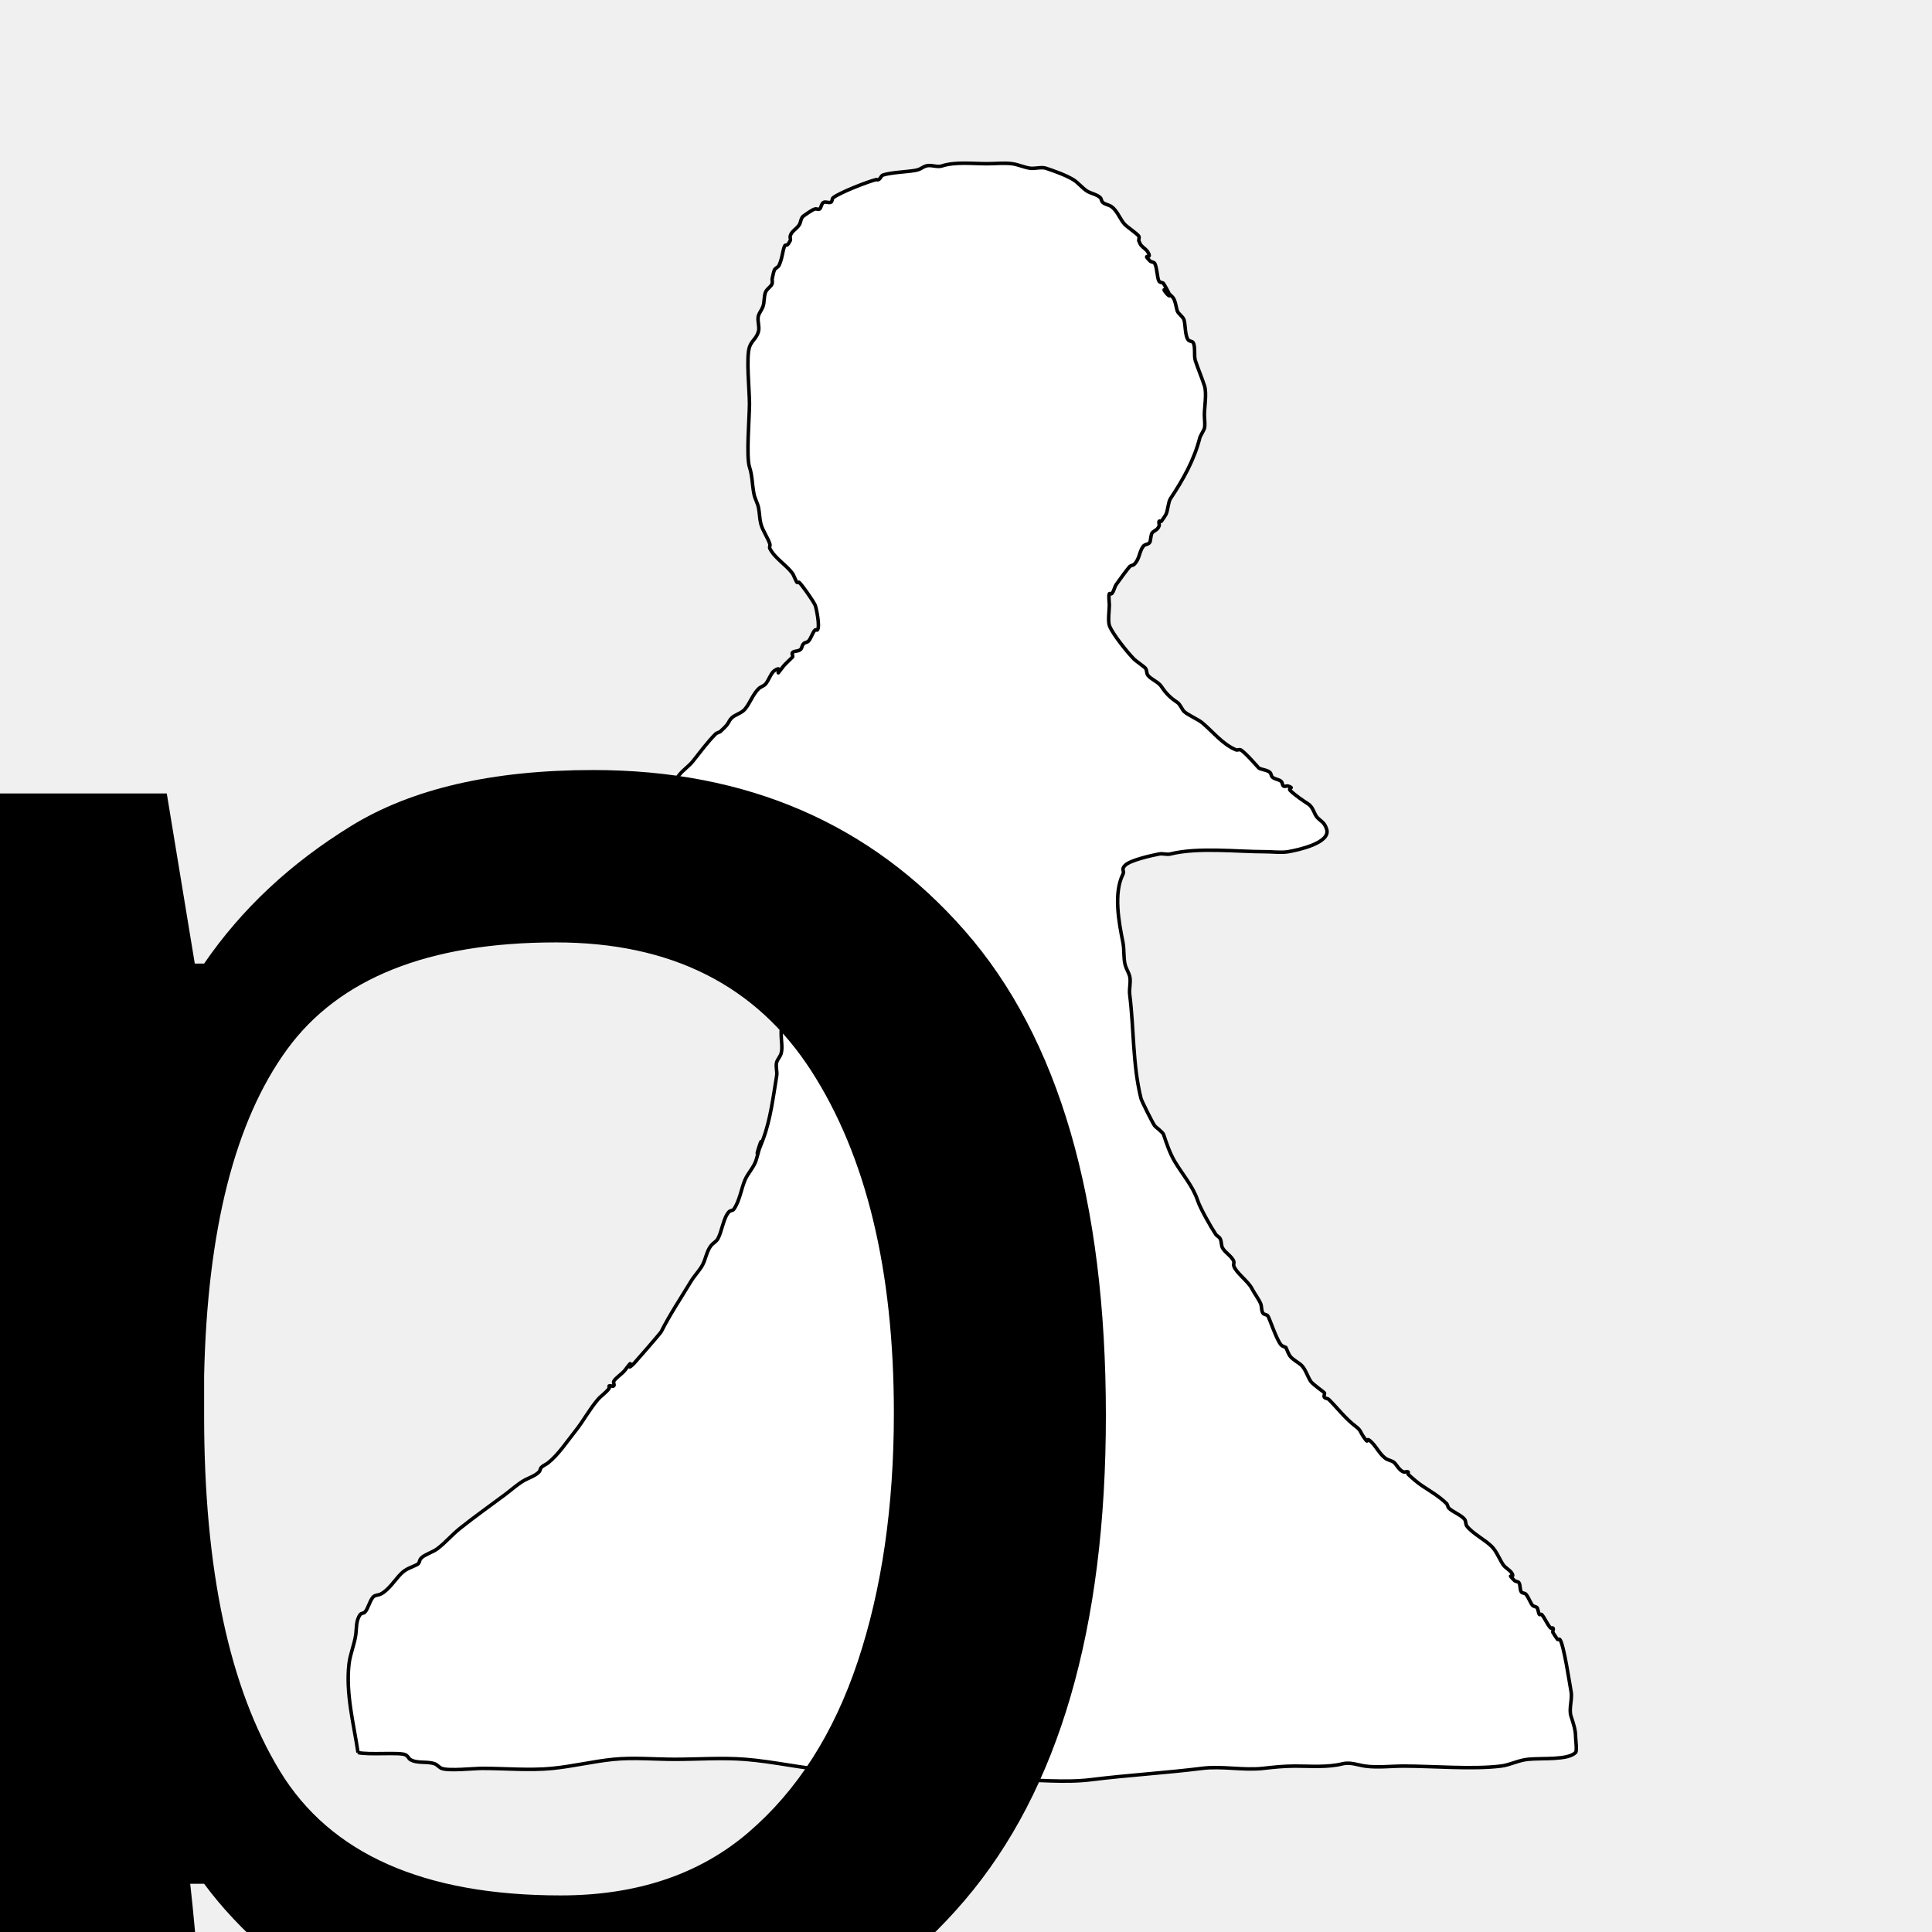
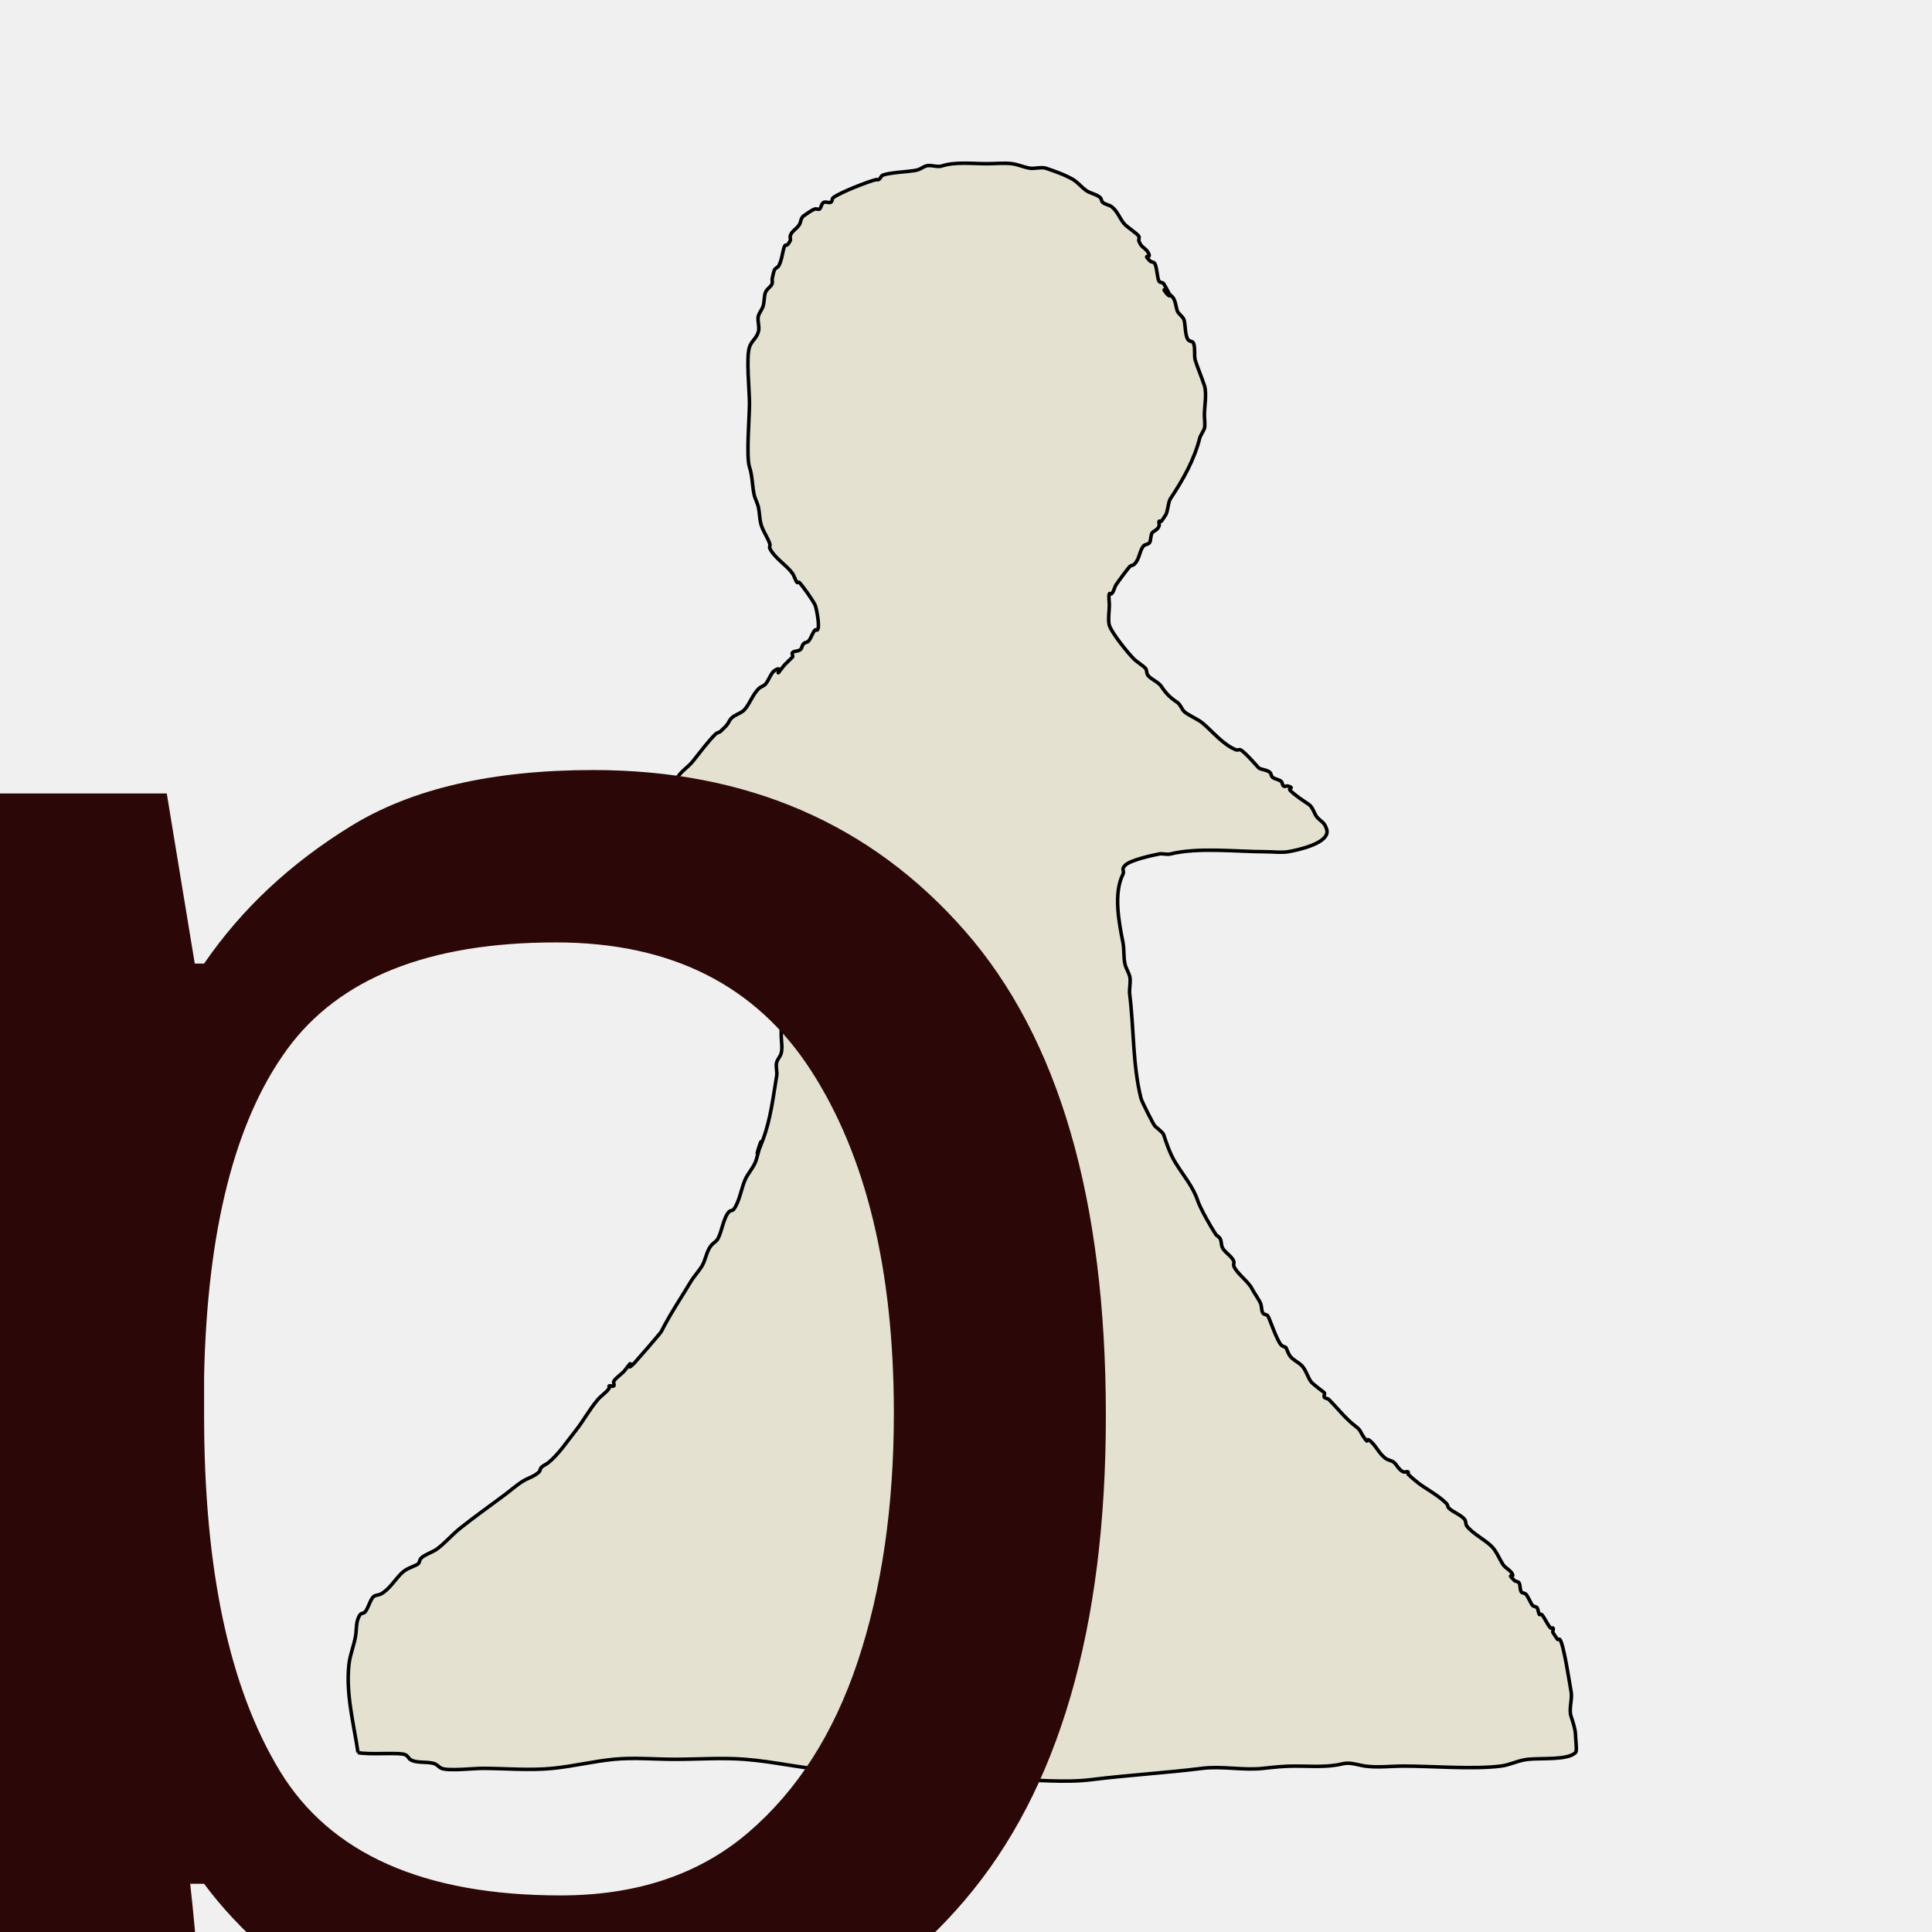
<svg xmlns="http://www.w3.org/2000/svg" width="550" height="550" viewBox="0 0 145.521 145.521" version="1.1" id="svg5">
  <defs id="defs2">
    <rect x="-257.754" y="433.027" width="1618.697" height="2051.724" id="rect6462" />
  </defs>
  <g id="layer1" transform="translate(-237.6971,-0.8791165)">
    <text xml:space="preserve" style="font-size:40px;line-height:1.25;font-family:'Chess Condal';-inkscape-font-specification:'Chess Condal';fill:#ffffff;fill-opacity:1;stroke:none;stroke-width:0.265;stroke-opacity:1" x="87.549" y="91.299" id="text29524">
      <tspan id="tspan29522" style="fill:#ffffff;fill-opacity:1;stroke:none;stroke-width:0.265;stroke-opacity:1" x="87.549" y="91.299" />
    </text>
    <text xml:space="preserve" style="font-size:40px;line-height:1.25;font-family:'Chess Leipzig';-inkscape-font-specification:'Chess Leipzig';stroke-width:0.265" x="254.014" y="94.276" id="text58610">
      <tspan id="tspan58608" style="stroke-width:0.265" x="254.014" y="94.276" />
    </text>
    <text xml:space="preserve" transform="matrix(0.2645833,0,0,0.2645833,237.6971,0.8791165)" id="text6460" style="font-size:136.063px;line-height:1.25;font-family:'Chess Alpha';-inkscape-font-specification:'Chess Alpha';white-space:pre;shape-inside:url(#rect6462)" />
-     <g id="g17610" transform="translate(-25.54554,-408.461)">
-       <path style="fill:#ffffff;fill-opacity:1;stroke:#000000;stroke-width:0.265px;stroke-linecap:butt;stroke-linejoin:miter;stroke-opacity:1" d="m 290.209,541.344 c -0.327,-2.182 -0.929,-4.422 -0.682,-6.649 0.085,-0.766 0.405,-1.468 0.511,-2.216 0.071,-0.499 0.004,-1.085 0.341,-1.534 0.076,-0.102 0.251,-0.081 0.341,-0.17 0.263,-0.263 0.399,-0.981 0.682,-1.193 0.144,-0.108 0.351,-0.09 0.511,-0.171 0.611,-0.305 1.085,-1.085 1.534,-1.534 0.395,-0.395 0.73,-0.45 1.193,-0.682 0.261,-0.131 0.133,-0.304 0.341,-0.511 0.257,-0.257 0.865,-0.435 1.193,-0.682 0.612,-0.459 1.107,-1.056 1.705,-1.534 1.105,-0.884 2.279,-1.709 3.41,-2.557 0.427,-0.32 0.909,-0.75 1.364,-1.023 0.378,-0.227 0.866,-0.355 1.193,-0.682 0.09,-0.09 0.081,-0.251 0.17,-0.341 0.145,-0.145 0.351,-0.213 0.511,-0.341 0.789,-0.631 1.419,-1.604 2.046,-2.387 0.609,-0.761 1.066,-1.642 1.705,-2.387 0.262,-0.305 0.63,-0.518 0.852,-0.852 0.032,-0.047 -0.051,-0.145 0,-0.17 0.102,-0.051 0.261,0.08 0.341,0 0.08,-0.08 -0.051,-0.239 0,-0.341 0.135,-0.27 0.629,-0.555 0.852,-0.852 0.92,-1.226 -0.189,0.36 0.682,-0.511 0.12,-0.12 1.984,-2.264 2.046,-2.387 0.64,-1.28 1.466,-2.501 2.216,-3.751 0.25,-0.417 0.612,-0.793 0.852,-1.193 0.276,-0.46 0.333,-1.099 0.682,-1.534 0.151,-0.188 0.392,-0.302 0.511,-0.511 0.301,-0.527 0.422,-1.615 0.852,-2.046 0.09,-0.09 0.265,-0.069 0.341,-0.171 0.433,-0.577 0.575,-1.57 0.852,-2.216 0.224,-0.522 0.691,-0.971 0.852,-1.534 1.046,-3.662 -0.683,1.652 0.511,-1.534 0.566,-1.509 0.763,-3.212 1.023,-4.774 0.056,-0.336 -0.094,-0.695 0,-1.023 0.07,-0.244 0.279,-0.435 0.341,-0.682 0.11,-0.441 0,-0.909 0,-1.364 0,-0.864 -0.028,0.363 0.17,-1.023 0.061,-0.427 -0.105,-0.946 0,-1.364 0.272,-1.089 0.632,-2.138 0.852,-3.239 0.072,-0.361 0.422,-0.665 0.511,-1.023 0.136,-0.544 0.126,-0.962 0.341,-1.534 0.329,-0.877 0.752,-1.744 1.023,-2.557 0.11,-0.33 0.825,-1.903 0.511,-2.216 -0.636,-0.636 -3.253,-0.511 -4.092,-0.511 -1.902,0 -4.649,0.261 -6.479,0 -0.126,-0.018 -0.227,-0.114 -0.341,-0.171 -0.227,0 -0.455,0 -0.682,0 -1.16,0 -2.283,0.017 -3.41,-0.17 -0.28,-0.047 -0.598,0.127 -0.852,0 -0.102,-0.051 0,-0.227 0,-0.341 0,-1.053 0.639,-1.661 1.364,-2.387 0.796,-0.796 1.923,-1.241 2.728,-2.046 0.29,-0.29 0.426,-0.703 0.682,-1.023 0.299,-0.374 0.724,-0.649 1.023,-1.023 0.537,-0.671 1.098,-1.439 1.705,-2.046 0.09,-0.09 0.227,-0.114 0.341,-0.171 0.171,-0.171 0.357,-0.326 0.511,-0.511 0.131,-0.157 0.196,-0.367 0.341,-0.511 0.29,-0.29 0.761,-0.367 1.023,-0.682 0.383,-0.46 0.582,-1.093 1.023,-1.534 0.145,-0.145 0.367,-0.196 0.511,-0.341 0.232,-0.232 0.417,-0.846 0.682,-1.023 0.854,-0.57 -0.238,0.886 0.682,-0.341 0.098,-0.13 0.668,-0.662 0.682,-0.682 0.063,-0.095 -0.08,-0.261 0,-0.341 0.127,-0.127 0.351,-0.09 0.511,-0.171 0.261,-0.131 0.133,-0.304 0.341,-0.511 0.09,-0.09 0.251,-0.081 0.341,-0.17 0.208,-0.208 0.304,-0.645 0.511,-0.852 0.04,-0.04 0.13,0.04 0.17,0 0.223,-0.223 -0.094,-1.723 -0.17,-1.875 -0.213,-0.426 -0.96,-1.471 -1.193,-1.705 -0.04,-0.04 -0.13,0.04 -0.17,0 -0.081,-0.081 -0.252,-0.564 -0.341,-0.682 -0.509,-0.679 -1.339,-1.143 -1.705,-1.875 -0.051,-0.102 0.036,-0.233 0,-0.341 -0.169,-0.507 -0.551,-1.009 -0.682,-1.534 -0.094,-0.376 -0.094,-0.811 -0.171,-1.193 -0.07,-0.352 -0.27,-0.671 -0.341,-1.023 -0.14,-0.7 -0.123,-1.392 -0.341,-2.046 -0.256,-0.769 0,-3.769 0,-4.774 0,-0.983 -0.262,-3.476 0,-4.262 0.166,-0.497 0.543,-0.639 0.682,-1.193 0.091,-0.364 -0.119,-0.838 0,-1.193 0.071,-0.214 0.257,-0.43 0.341,-0.682 0.103,-0.309 0.064,-0.702 0.171,-1.023 0.099,-0.298 0.428,-0.432 0.511,-0.682 0.036,-0.108 0,-0.227 0,-0.341 0.057,-0.227 0.084,-0.464 0.17,-0.682 0.06,-0.149 0.269,-0.197 0.341,-0.341 0.204,-0.408 0.239,-0.785 0.341,-1.193 0.17,-0.681 0.172,-0.003 0.511,-0.682 0.051,-0.102 -0.028,-0.231 0,-0.341 0.096,-0.385 0.446,-0.498 0.682,-0.852 0.13,-0.195 0.104,-0.524 0.341,-0.682 0.201,-0.134 0.615,-0.452 0.852,-0.511 0.11,-0.028 0.246,0.063 0.341,0 0.126,-0.084 0.131,-0.459 0.341,-0.511 0.165,-0.041 0.359,0.076 0.511,0 0.114,-0.057 0.069,-0.265 0.171,-0.341 0.535,-0.401 2.578,-1.199 3.239,-1.364 0.309,0.103 0.317,-0.276 0.511,-0.341 0.575,-0.192 1.769,-0.238 2.387,-0.341 0.474,-0.079 0.515,-0.229 0.852,-0.341 0.358,-0.119 0.835,0.119 1.193,0 0.987,-0.329 2.306,-0.171 3.41,-0.171 0.608,0 1.273,-0.075 1.875,0 0.465,0.058 0.9,0.275 1.364,0.341 0.345,0.049 0.854,-0.113 1.193,0 0.623,0.208 1.482,0.514 2.046,0.852 0.369,0.221 0.663,0.613 1.023,0.852 0.286,0.191 0.781,0.269 1.023,0.511 0.09,0.09 0.081,0.251 0.17,0.341 0.18,0.18 0.479,0.188 0.682,0.341 0.481,0.361 0.63,0.971 1.023,1.364 0.172,0.172 0.902,0.671 1.023,0.852 0.063,0.095 0,0.227 0,0.341 0.057,0.114 0.091,0.242 0.171,0.341 0.151,0.188 0.387,0.305 0.511,0.511 0.405,0.675 -0.504,0.008 0.17,0.682 0.09,0.09 0.271,0.065 0.341,0.17 0.19,0.285 0.185,1.13 0.341,1.364 0.07,0.106 0.276,0.061 0.341,0.171 1.395,2.325 -1.052,-0.711 0.682,1.023 0.201,0.201 0.277,0.862 0.341,1.023 0.102,0.255 0.424,0.42 0.511,0.682 0.114,0.342 0.064,1.257 0.341,1.534 0.09,0.09 0.271,0.065 0.341,0.17 0.196,0.293 0.053,1.01 0.171,1.364 0.208,0.625 0.458,1.203 0.682,1.875 0.195,0.584 0,1.623 0,2.216 0,0.301 0.073,0.732 0,1.023 -0.025,0.1 -0.316,0.582 -0.341,0.682 -0.423,1.693 -1.28,3.198 -2.216,4.603 -0.169,0.253 -0.189,0.89 -0.341,1.193 -0.027,0.054 -0.33,0.5 -0.341,0.511 -0.04,0.04 -0.145,-0.051 -0.17,0 -0.051,0.102 0.036,0.233 0,0.341 -0.102,0.306 -0.351,0.351 -0.511,0.511 -0.111,0.111 -0.122,0.537 -0.17,0.682 -0.079,0.235 -0.386,0.174 -0.511,0.341 -0.321,0.427 -0.262,0.944 -0.682,1.364 -0.09,0.09 -0.251,0.081 -0.341,0.171 -0.132,0.132 -0.849,1.103 -1.023,1.364 -0.141,0.211 -0.161,0.502 -0.341,0.682 -0.04,0.04 -0.145,-0.051 -0.17,0 -0.077,0.154 0,0.657 0,0.852 0,0.364 -0.118,1.18 0,1.534 0.204,0.611 1.402,2.084 1.875,2.557 0.13,0.13 0.753,0.55 0.852,0.682 0.108,0.144 0.063,0.368 0.17,0.511 0.244,0.326 0.785,0.495 1.023,0.852 0.356,0.535 0.659,0.837 1.193,1.193 0.227,0.151 0.352,0.522 0.511,0.682 0.253,0.254 1.067,0.605 1.364,0.852 0.801,0.667 1.563,1.648 2.557,2.046 0.106,0.042 0.239,-0.051 0.341,0 0.328,0.164 1.358,1.36 1.364,1.364 0.2,0.133 0.656,0.145 0.852,0.341 0.09,0.09 0.081,0.251 0.17,0.341 0.18,0.18 0.502,0.161 0.682,0.341 0.09,0.09 0.065,0.27 0.17,0.341 0.095,0.063 0.233,-0.036 0.341,0 0.532,0.177 -0.057,0.114 0.17,0.341 0.361,0.361 0.974,0.763 1.364,1.023 0.372,0.248 0.42,0.761 0.682,1.023 0.326,0.326 0.512,0.343 0.682,0.852 0.348,1.045 -2.186,1.586 -2.898,1.705 -0.52,0.087 -1.173,0 -1.705,0 -2.175,0 -5.084,-0.349 -7.161,0.17 -0.276,0.069 -0.574,-0.056 -0.852,0 -0.539,0.108 -2.162,0.457 -2.557,0.852 -0.336,0.336 -0.025,0.392 -0.17,0.682 -0.716,1.432 -0.304,3.594 0,5.115 0.113,0.567 0.031,1.146 0.17,1.705 0.062,0.246 0.279,0.606 0.341,0.852 0.103,0.41 -0.052,0.944 0,1.364 0.328,2.626 0.219,5.308 0.852,7.843 0.049,0.198 0.877,1.852 1.023,2.046 0.098,0.13 0.617,0.488 0.682,0.682 0.217,0.651 0.464,1.398 0.852,2.046 0.578,0.963 1.352,1.839 1.705,2.898 0.203,0.609 1.003,2.016 1.364,2.557 0.089,0.134 0.269,0.197 0.341,0.341 0.105,0.21 0.066,0.472 0.17,0.682 0.172,0.344 0.727,0.648 0.852,1.023 0.036,0.108 -0.036,0.233 0,0.341 0.174,0.523 1.09,1.156 1.364,1.705 0.168,0.337 0.575,0.872 0.682,1.193 0.056,0.169 0.037,0.549 0.171,0.682 0.09,0.09 0.251,0.081 0.341,0.171 0.11,0.11 0.669,1.862 1.023,2.216 0.09,0.09 0.227,0.114 0.341,0.171 0.114,0.227 0.182,0.483 0.341,0.682 0.206,0.258 0.635,0.465 0.852,0.682 0.295,0.295 0.447,0.841 0.682,1.193 0.138,0.207 1.007,0.821 1.023,0.852 0.051,0.102 -0.063,0.246 0,0.341 0.07,0.106 0.251,0.081 0.341,0.171 0.682,0.682 1.254,1.452 2.046,2.046 0.354,0.266 0.336,0.419 0.511,0.682 0.613,0.92 0.053,-0.117 0.682,0.511 0.364,0.364 0.578,0.859 1.023,1.193 0.203,0.153 0.502,0.161 0.682,0.341 0.181,0.181 0.38,0.581 0.682,0.682 0.108,0.036 0.239,-0.051 0.341,0 0.051,0.025 -0.04,0.13 0,0.17 0.234,0.234 0.74,0.664 1.023,0.852 0.619,0.413 1.337,0.826 1.875,1.364 0.085,0.085 0.085,0.256 0.171,0.341 0.287,0.287 0.951,0.53 1.193,0.852 0.108,0.144 0.058,0.371 0.171,0.511 0.472,0.59 1.346,1.005 1.875,1.534 0.346,0.346 0.578,0.952 0.852,1.364 0.168,0.252 0.547,0.412 0.682,0.682 0.21,0.42 -0.495,-0.154 0.171,0.511 0.09,0.09 0.276,0.061 0.341,0.171 0.121,0.201 0.05,0.481 0.171,0.682 0.065,0.109 0.251,0.081 0.341,0.17 0.186,0.186 0.371,0.712 0.511,0.852 0.09,0.09 0.251,0.081 0.341,0.171 0.057,0.057 0.114,0.455 0.171,0.511 0.04,0.04 0.13,-0.04 0.17,0 0.21,0.21 0.433,0.774 0.682,1.023 0.04,0.04 0.13,-0.04 0.171,0 0.08,0.08 -0.051,0.239 0,0.341 0.027,0.054 0.33,0.5 0.341,0.511 0.04,0.04 0.13,-0.04 0.171,0 0.299,0.299 0.765,3.482 0.852,3.921 0.116,0.58 -0.186,1.318 0,1.875 0.181,0.544 0.341,1.041 0.341,1.534 0,0.189 0.121,1.073 0,1.193 -0.592,0.592 -2.49,0.402 -3.58,0.511 -0.741,0.074 -1.342,0.423 -2.046,0.511 -2.103,0.263 -5.145,0 -7.331,0 -0.933,0 -1.973,0.132 -2.898,0 -0.55,-0.079 -1.121,-0.316 -1.705,-0.171 -1.129,0.282 -2.388,0.171 -3.58,0.171 -0.831,0 -1.575,0.08 -2.387,0.171 -1.514,0.168 -3.092,-0.189 -4.603,0 -2.775,0.347 -5.58,0.506 -8.354,0.852 -1.961,0.245 -4.158,0 -6.138,0 -1.377,0 -2.891,0.171 -4.262,0 -1.019,-0.127 -2.042,-0.418 -3.069,-0.511 -1.968,-0.179 -3.993,-0.047 -5.967,-0.17 -2.231,-0.139 -4.426,-0.681 -6.649,-0.852 -1.739,-0.134 -3.54,0 -5.285,0 -1.509,0 -3.104,-0.15 -4.603,0 -1.56,0.156 -3.054,0.527 -4.603,0.682 -1.723,0.172 -3.549,0 -5.285,0 -0.651,0 -2.537,0.213 -3.069,0 -0.19,-0.076 -0.32,-0.269 -0.511,-0.341 -0.567,-0.213 -1.362,0 -1.875,-0.341 -0.074,-0.049 -0.147,-0.244 -0.341,-0.341 -0.423,-0.212 -2.79,0.027 -3.58,-0.171 z" id="path16865" />
-       <text xml:space="preserve" style="font-size:175.503px;line-height:1.25;font-family:'Chess Alpha';-inkscape-font-specification:'Chess Alpha';stroke-width:1.29" x="248.258" y="563.168" id="text13618">
-         <tspan id="tspan13616" style="stroke-width:1.29" x="248.258" y="563.168">p</tspan>
-       </text>
-     </g>
+     <path style="fill:#e4e1d0;fill-opacity:1;stroke:#000000;stroke-width:0.265px;stroke-linecap:butt;stroke-linejoin:miter;stroke-opacity:1" d="m 264.664,132.883 c -0.327,-2.182 -0.929,-4.422 -0.682,-6.649 0.085,-0.766 0.405,-1.468 0.511,-2.216 0.071,-0.499 0.004,-1.085 0.341,-1.534 0.076,-0.102 0.251,-0.081 0.341,-0.17 0.263,-0.263 0.399,-0.981 0.682,-1.193 0.144,-0.108 0.351,-0.09 0.511,-0.171 0.611,-0.305 1.085,-1.085 1.534,-1.534 0.395,-0.395 0.73,-0.45 1.193,-0.682 0.261,-0.131 0.133,-0.304 0.341,-0.511 0.257,-0.257 0.865,-0.435 1.193,-0.682 0.612,-0.459 1.107,-1.056 1.705,-1.534 1.105,-0.884 2.279,-1.709 3.41,-2.557 0.427,-0.32 0.909,-0.75 1.364,-1.023 0.378,-0.227 0.866,-0.355 1.193,-0.682 0.09,-0.09 0.081,-0.251 0.17,-0.341 0.145,-0.145 0.351,-0.213 0.511,-0.341 0.789,-0.631 1.419,-1.604 2.046,-2.387 0.609,-0.761 1.066,-1.642 1.705,-2.387 0.262,-0.305 0.63,-0.518 0.852,-0.852 0.032,-0.047 -0.051,-0.145 0,-0.17 0.102,-0.051 0.261,0.08 0.341,0 0.08,-0.08 -0.051,-0.239 0,-0.341 0.135,-0.27 0.629,-0.555 0.852,-0.852 0.92,-1.226 -0.189,0.36 0.682,-0.511 0.12,-0.12 1.984,-2.264 2.046,-2.387 0.64,-1.28 1.466,-2.501 2.216,-3.751 0.25,-0.417 0.612,-0.793 0.852,-1.193 0.276,-0.46 0.333,-1.099 0.682,-1.534 0.151,-0.188 0.392,-0.302 0.511,-0.511 0.301,-0.527 0.422,-1.615 0.852,-2.046 0.09,-0.09 0.265,-0.069 0.341,-0.171 0.433,-0.577 0.575,-1.57 0.852,-2.216 0.224,-0.522 0.691,-0.971 0.852,-1.534 1.046,-3.662 -0.683,1.652 0.511,-1.534 0.566,-1.509 0.763,-3.212 1.023,-4.774 0.056,-0.336 -0.094,-0.695 0,-1.023 0.07,-0.244 0.279,-0.435 0.341,-0.682 0.11,-0.441 0,-0.909 0,-1.364 0,-0.864 -0.028,0.363 0.17,-1.023 0.061,-0.427 -0.105,-0.946 0,-1.364 0.272,-1.089 0.632,-2.138 0.852,-3.239 0.072,-0.361 0.422,-0.665 0.511,-1.023 0.136,-0.544 0.126,-0.962 0.341,-1.534 0.329,-0.877 0.752,-1.744 1.023,-2.557 0.11,-0.33 0.825,-1.903 0.511,-2.216 -0.636,-0.636 -3.253,-0.511 -4.092,-0.511 -1.902,0 -4.649,0.261 -6.479,0 -0.126,-0.018 -0.227,-0.114 -0.341,-0.171 -0.227,0 -0.455,0 -0.682,0 -1.16,0 -2.283,0.017 -3.41,-0.17 -0.28,-0.047 -0.598,0.127 -0.852,0 -0.102,-0.051 0,-0.227 0,-0.341 0,-1.053 0.639,-1.661 1.364,-2.387 0.796,-0.796 1.923,-1.241 2.728,-2.046 0.29,-0.29 0.426,-0.703 0.682,-1.023 0.299,-0.374 0.724,-0.649 1.023,-1.023 0.537,-0.671 1.098,-1.439 1.705,-2.046 0.09,-0.09 0.227,-0.114 0.341,-0.171 0.171,-0.171 0.357,-0.326 0.511,-0.511 0.131,-0.157 0.196,-0.367 0.341,-0.511 0.29,-0.29 0.761,-0.367 1.023,-0.682 0.383,-0.46 0.582,-1.093 1.023,-1.534 0.145,-0.145 0.367,-0.196 0.511,-0.341 0.232,-0.232 0.417,-0.846 0.682,-1.023 0.854,-0.57 -0.238,0.886 0.682,-0.341 0.098,-0.13 0.668,-0.662 0.682,-0.682 0.063,-0.095 -0.08,-0.261 0,-0.341 0.127,-0.127 0.351,-0.09 0.511,-0.171 0.261,-0.131 0.133,-0.304 0.341,-0.511 0.09,-0.09 0.251,-0.081 0.341,-0.17 0.208,-0.208 0.304,-0.645 0.511,-0.852 0.04,-0.04 0.13,0.04 0.17,0 0.223,-0.223 -0.094,-1.723 -0.17,-1.875 -0.213,-0.426 -0.96,-1.471 -1.193,-1.705 -0.04,-0.04 -0.13,0.04 -0.17,0 -0.081,-0.081 -0.252,-0.564 -0.341,-0.682 -0.509,-0.679 -1.339,-1.143 -1.705,-1.875 -0.051,-0.102 0.036,-0.233 0,-0.341 -0.169,-0.507 -0.551,-1.009 -0.682,-1.534 -0.094,-0.376 -0.094,-0.811 -0.171,-1.193 -0.07,-0.352 -0.27,-0.671 -0.341,-1.023 -0.14,-0.7 -0.123,-1.392 -0.341,-2.046 -0.256,-0.769 0,-3.769 0,-4.774 0,-0.983 -0.262,-3.476 0,-4.262 0.166,-0.497 0.543,-0.639 0.682,-1.193 0.091,-0.364 -0.119,-0.838 0,-1.193 0.071,-0.214 0.257,-0.43 0.341,-0.682 0.103,-0.309 0.064,-0.702 0.171,-1.023 0.099,-0.298 0.428,-0.432 0.511,-0.682 0.036,-0.108 0,-0.227 0,-0.341 0.057,-0.227 0.084,-0.464 0.17,-0.682 0.06,-0.149 0.269,-0.197 0.341,-0.341 0.204,-0.408 0.239,-0.785 0.341,-1.193 0.17,-0.681 0.172,-0.003 0.511,-0.682 0.051,-0.102 -0.028,-0.231 0,-0.341 0.096,-0.385 0.446,-0.498 0.682,-0.852 0.13,-0.195 0.104,-0.524 0.341,-0.682 0.201,-0.134 0.615,-0.452 0.852,-0.511 0.11,-0.028 0.246,0.063 0.341,0 0.126,-0.084 0.131,-0.459 0.341,-0.511 0.165,-0.041 0.359,0.076 0.511,0 0.114,-0.057 0.069,-0.265 0.171,-0.341 0.535,-0.401 2.578,-1.199 3.239,-1.364 0.309,0.103 0.317,-0.276 0.511,-0.341 0.575,-0.192 1.769,-0.238 2.387,-0.341 0.474,-0.079 0.515,-0.229 0.852,-0.341 0.358,-0.119 0.835,0.119 1.193,0 0.987,-0.329 2.306,-0.171 3.41,-0.171 0.608,0 1.273,-0.075 1.875,0 0.465,0.058 0.9,0.275 1.364,0.341 0.345,0.049 0.854,-0.113 1.193,0 0.623,0.208 1.482,0.514 2.046,0.852 0.369,0.221 0.663,0.613 1.023,0.852 0.286,0.191 0.781,0.269 1.023,0.511 0.09,0.09 0.081,0.251 0.17,0.341 0.18,0.18 0.479,0.188 0.682,0.341 0.481,0.361 0.63,0.971 1.023,1.364 0.172,0.172 0.902,0.671 1.023,0.852 0.063,0.095 0,0.227 0,0.341 0.057,0.114 0.091,0.242 0.171,0.341 0.151,0.188 0.387,0.305 0.511,0.511 0.405,0.675 -0.504,0.008 0.17,0.682 0.09,0.09 0.271,0.065 0.341,0.17 0.19,0.285 0.185,1.13 0.341,1.364 0.07,0.106 0.276,0.061 0.341,0.171 1.395,2.325 -1.052,-0.711 0.682,1.023 0.201,0.201 0.277,0.862 0.341,1.023 0.102,0.255 0.424,0.42 0.511,0.682 0.114,0.342 0.064,1.257 0.341,1.534 0.09,0.09 0.271,0.065 0.341,0.17 0.196,0.293 0.053,1.01 0.171,1.364 0.208,0.625 0.458,1.203 0.682,1.875 0.195,0.584 0,1.623 0,2.216 0,0.301 0.073,0.732 0,1.023 -0.025,0.1 -0.316,0.582 -0.341,0.682 -0.423,1.693 -1.28,3.198 -2.216,4.603 -0.169,0.253 -0.189,0.89 -0.341,1.193 -0.027,0.054 -0.33,0.5 -0.341,0.511 -0.04,0.04 -0.145,-0.051 -0.17,0 -0.051,0.102 0.036,0.233 0,0.341 -0.102,0.306 -0.351,0.351 -0.511,0.511 -0.111,0.111 -0.122,0.537 -0.17,0.682 -0.079,0.235 -0.386,0.174 -0.511,0.341 -0.321,0.427 -0.262,0.944 -0.682,1.364 -0.09,0.09 -0.251,0.081 -0.341,0.171 -0.132,0.132 -0.849,1.103 -1.023,1.364 -0.141,0.211 -0.161,0.502 -0.341,0.682 -0.04,0.04 -0.145,-0.051 -0.17,0 -0.077,0.154 0,0.657 0,0.852 0,0.364 -0.118,1.18 0,1.534 0.204,0.611 1.402,2.084 1.875,2.557 0.13,0.13 0.753,0.55 0.852,0.682 0.108,0.144 0.063,0.368 0.17,0.511 0.244,0.326 0.785,0.495 1.023,0.852 0.356,0.535 0.659,0.837 1.193,1.193 0.227,0.151 0.352,0.522 0.511,0.682 0.253,0.254 1.067,0.605 1.364,0.852 0.801,0.667 1.563,1.648 2.557,2.046 0.106,0.042 0.239,-0.051 0.341,0 0.328,0.164 1.358,1.36 1.364,1.364 0.2,0.133 0.656,0.145 0.852,0.341 0.09,0.09 0.081,0.251 0.17,0.341 0.18,0.18 0.502,0.161 0.682,0.341 0.09,0.09 0.065,0.27 0.17,0.341 0.095,0.063 0.233,-0.036 0.341,0 0.532,0.177 -0.057,0.114 0.17,0.341 0.361,0.361 0.974,0.763 1.364,1.023 0.372,0.248 0.42,0.761 0.682,1.023 0.326,0.326 0.512,0.343 0.682,0.852 0.348,1.045 -2.186,1.586 -2.898,1.705 -0.52,0.087 -1.173,0 -1.705,0 -2.175,0 -5.084,-0.349 -7.161,0.17 -0.276,0.069 -0.574,-0.056 -0.852,0 -0.539,0.108 -2.162,0.457 -2.557,0.852 -0.336,0.336 -0.025,0.392 -0.17,0.682 -0.716,1.432 -0.304,3.594 0,5.115 0.113,0.567 0.031,1.146 0.17,1.705 0.062,0.246 0.279,0.606 0.341,0.852 0.103,0.41 -0.052,0.944 0,1.364 0.328,2.626 0.219,5.308 0.852,7.843 0.049,0.198 0.877,1.852 1.023,2.046 0.098,0.13 0.617,0.488 0.682,0.682 0.217,0.651 0.464,1.398 0.852,2.046 0.578,0.963 1.352,1.839 1.705,2.898 0.203,0.609 1.003,2.016 1.364,2.557 0.089,0.134 0.269,0.197 0.341,0.341 0.105,0.21 0.066,0.472 0.17,0.682 0.172,0.344 0.727,0.648 0.852,1.023 0.036,0.108 -0.036,0.233 0,0.341 0.174,0.523 1.09,1.156 1.364,1.705 0.168,0.337 0.575,0.872 0.682,1.193 0.056,0.169 0.037,0.549 0.171,0.682 0.09,0.09 0.251,0.081 0.341,0.171 0.11,0.11 0.669,1.862 1.023,2.216 0.09,0.09 0.227,0.114 0.341,0.171 0.114,0.227 0.182,0.483 0.341,0.682 0.206,0.258 0.635,0.465 0.852,0.682 0.295,0.295 0.447,0.841 0.682,1.193 0.138,0.207 1.007,0.821 1.023,0.852 0.051,0.102 -0.063,0.246 0,0.341 0.07,0.106 0.251,0.081 0.341,0.171 0.682,0.682 1.254,1.452 2.046,2.046 0.354,0.266 0.336,0.419 0.511,0.682 0.613,0.92 0.053,-0.117 0.682,0.511 0.364,0.364 0.578,0.859 1.023,1.193 0.203,0.153 0.502,0.161 0.682,0.341 0.181,0.181 0.38,0.581 0.682,0.682 0.108,0.036 0.239,-0.051 0.341,0 0.051,0.025 -0.04,0.13 0,0.17 0.234,0.234 0.74,0.664 1.023,0.852 0.619,0.413 1.337,0.826 1.875,1.364 0.085,0.085 0.085,0.256 0.171,0.341 0.287,0.287 0.951,0.53 1.193,0.852 0.108,0.144 0.058,0.371 0.171,0.511 0.472,0.59 1.346,1.005 1.875,1.534 0.346,0.346 0.578,0.952 0.852,1.364 0.168,0.252 0.547,0.412 0.682,0.682 0.21,0.42 -0.495,-0.154 0.171,0.511 0.09,0.09 0.276,0.061 0.341,0.171 0.121,0.201 0.05,0.481 0.171,0.682 0.065,0.109 0.251,0.081 0.341,0.17 0.186,0.186 0.371,0.712 0.511,0.852 0.09,0.09 0.251,0.081 0.341,0.171 0.057,0.057 0.114,0.455 0.171,0.511 0.04,0.04 0.13,-0.04 0.17,0 0.21,0.21 0.433,0.774 0.682,1.023 0.04,0.04 0.13,-0.04 0.171,0 0.08,0.08 -0.051,0.239 0,0.341 0.027,0.054 0.33,0.5 0.341,0.511 0.04,0.04 0.13,-0.04 0.171,0 0.299,0.299 0.765,3.482 0.852,3.921 0.116,0.58 -0.186,1.318 0,1.875 0.181,0.544 0.341,1.041 0.341,1.534 0,0.189 0.121,1.073 0,1.193 -0.592,0.592 -2.49,0.402 -3.58,0.511 -0.741,0.074 -1.342,0.423 -2.046,0.511 -2.103,0.263 -5.145,0 -7.331,0 -0.933,0 -1.973,0.132 -2.898,0 -0.55,-0.079 -1.121,-0.316 -1.705,-0.171 -1.129,0.282 -2.388,0.171 -3.58,0.171 -0.831,0 -1.575,0.08 -2.387,0.171 -1.514,0.168 -3.092,-0.189 -4.603,0 -2.775,0.347 -5.58,0.506 -8.354,0.852 -1.961,0.245 -4.158,0 -6.138,0 -1.377,0 -2.891,0.171 -4.262,0 -1.019,-0.127 -2.042,-0.418 -3.069,-0.511 -1.968,-0.179 -3.993,-0.047 -5.967,-0.17 -2.231,-0.139 -4.426,-0.681 -6.649,-0.852 -1.739,-0.134 -3.54,0 -5.285,0 -1.509,0 -3.104,-0.15 -4.603,0 -1.56,0.156 -3.054,0.527 -4.603,0.682 -1.723,0.172 -3.549,0 -5.285,0 -0.651,0 -2.537,0.213 -3.069,0 -0.19,-0.076 -0.32,-0.269 -0.511,-0.341 -0.567,-0.213 -1.362,0 -1.875,-0.341 -0.074,-0.049 -0.147,-0.244 -0.341,-0.341 -0.423,-0.212 -2.79,0.027 -3.58,-0.171 z" id="path16865" />
+     <text xml:space="preserve" style="font-size:175.503px;line-height:1.25;font-family:'Chess Alpha';-inkscape-font-specification:'Chess Alpha';stroke-width:1.29;fill:#2c0707;fill-opacity:1" x="222.712" y="154.707" id="text13618">
+       <tspan id="tspan13616" style="stroke-width:1.29;fill:#2c0707;fill-opacity:1" x="222.712" y="154.707">p</tspan>
+     </text>
  </g>
</svg>
